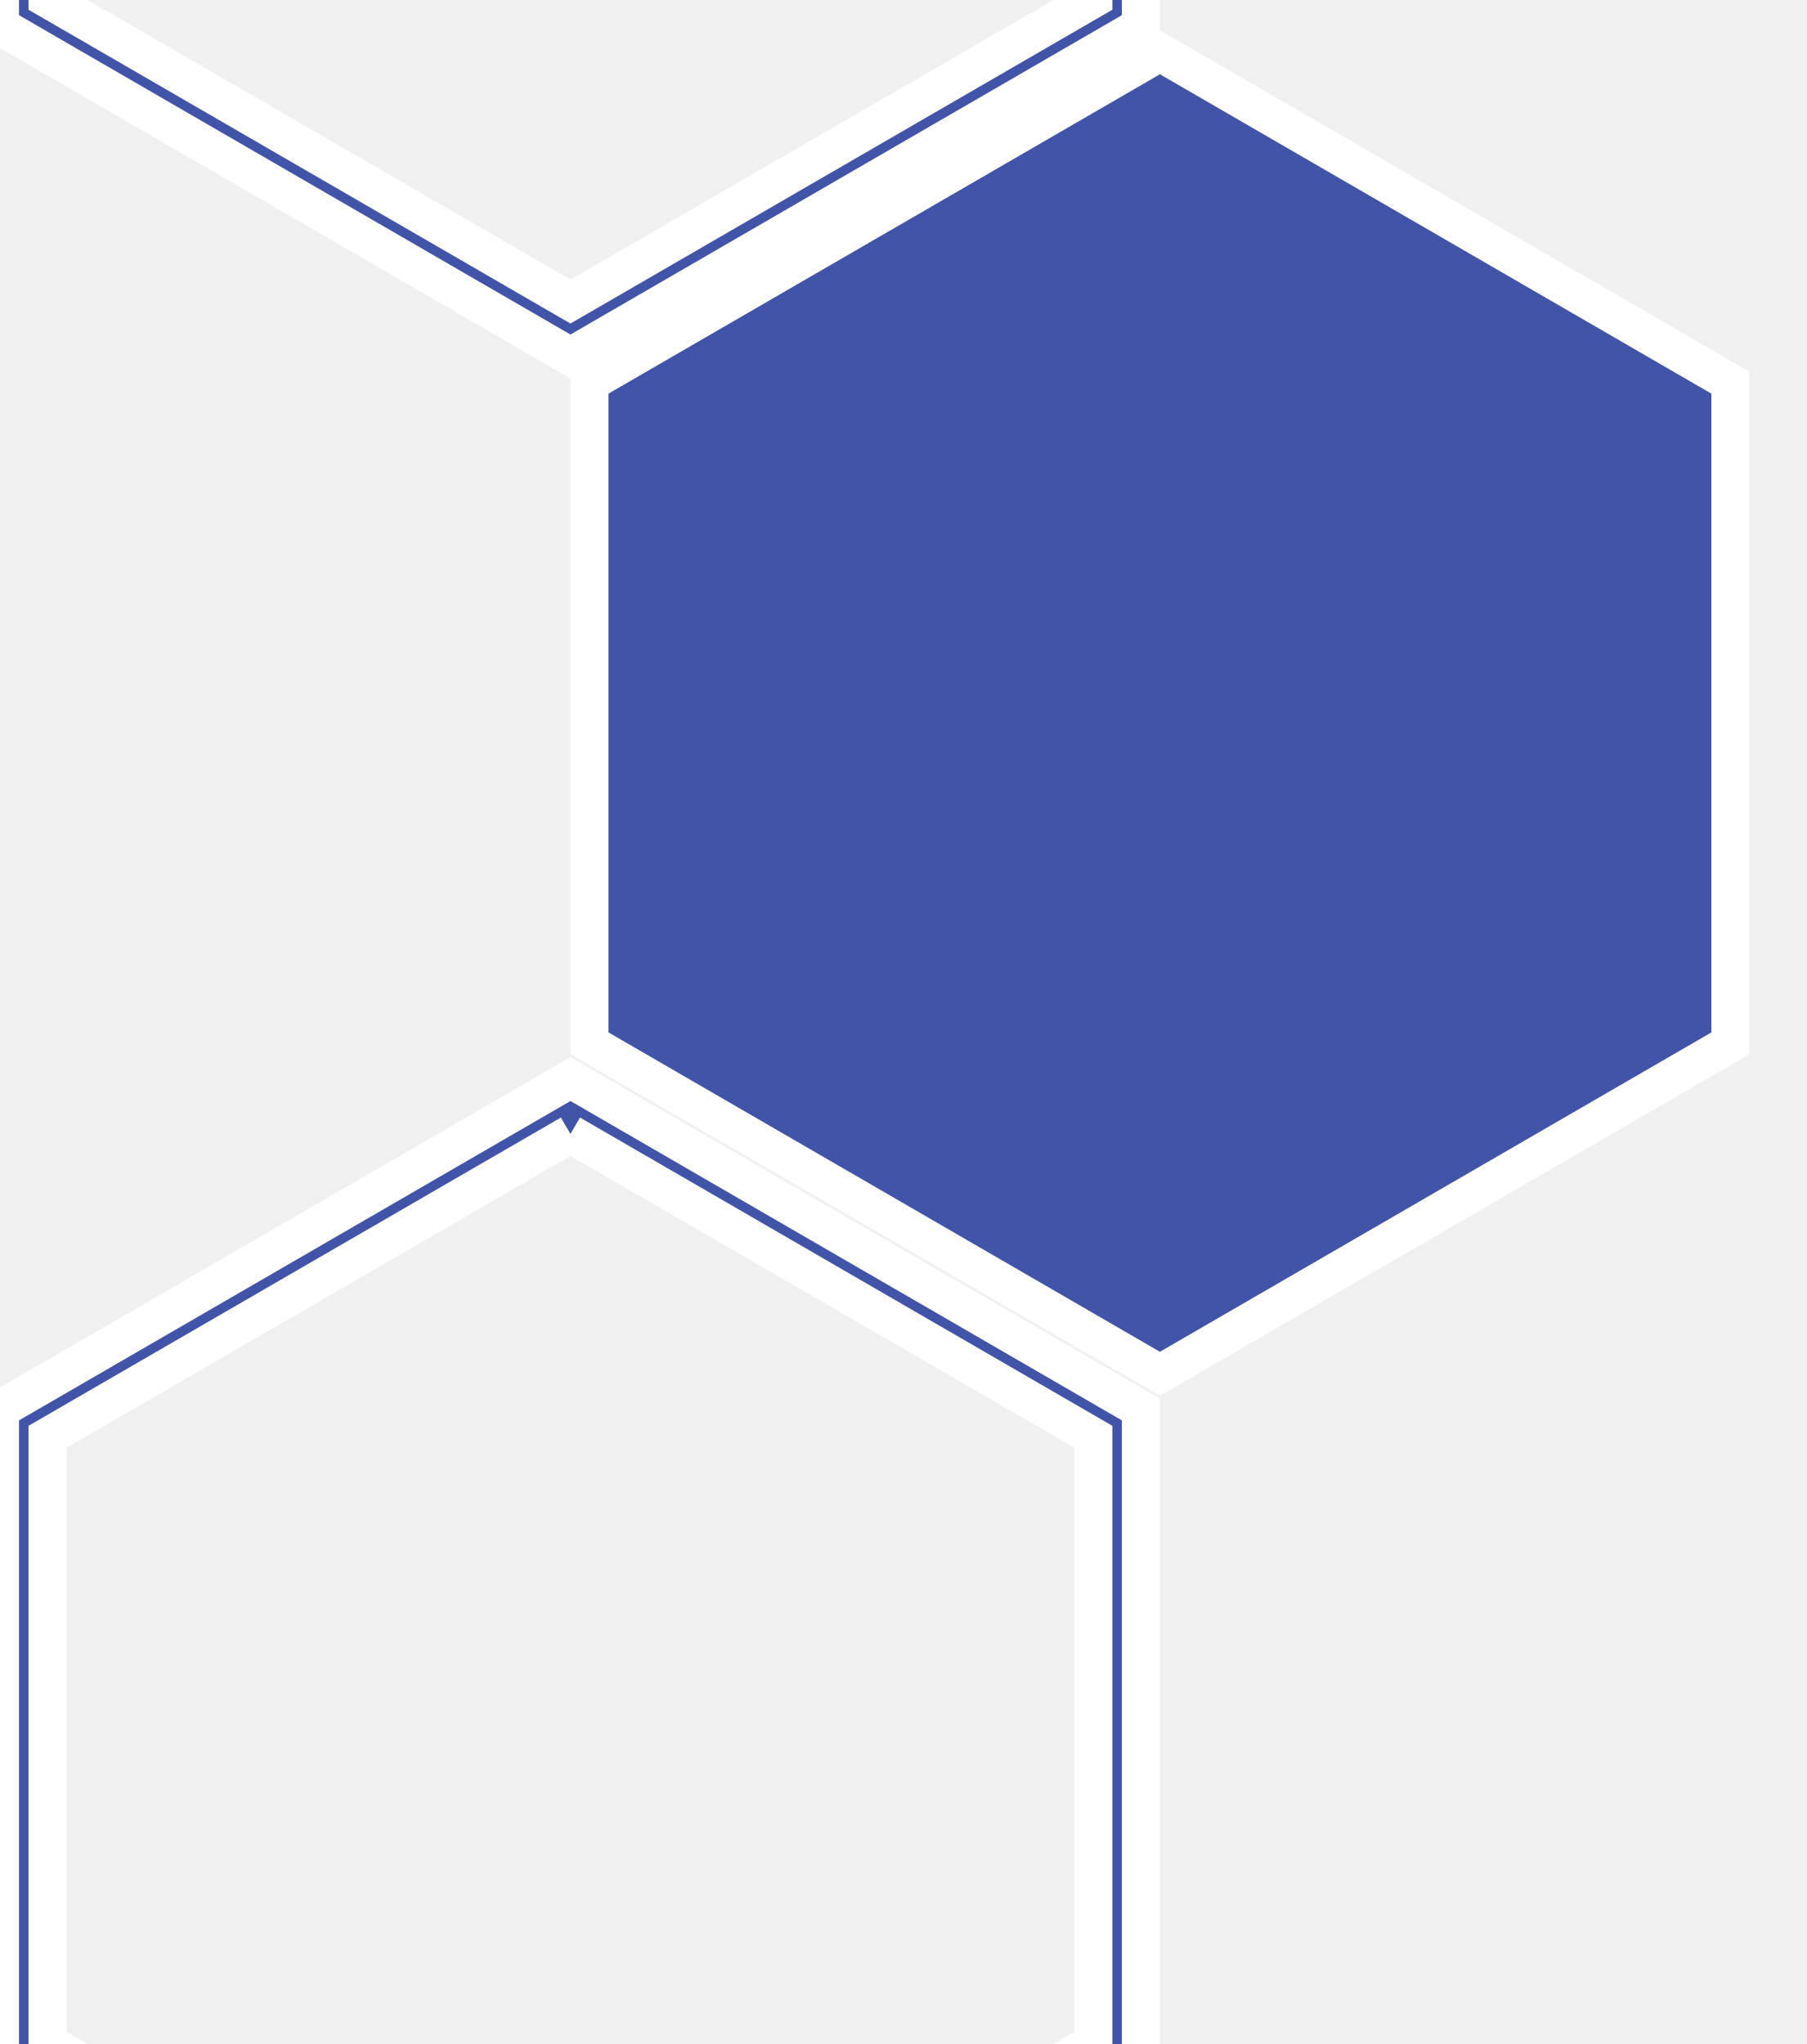
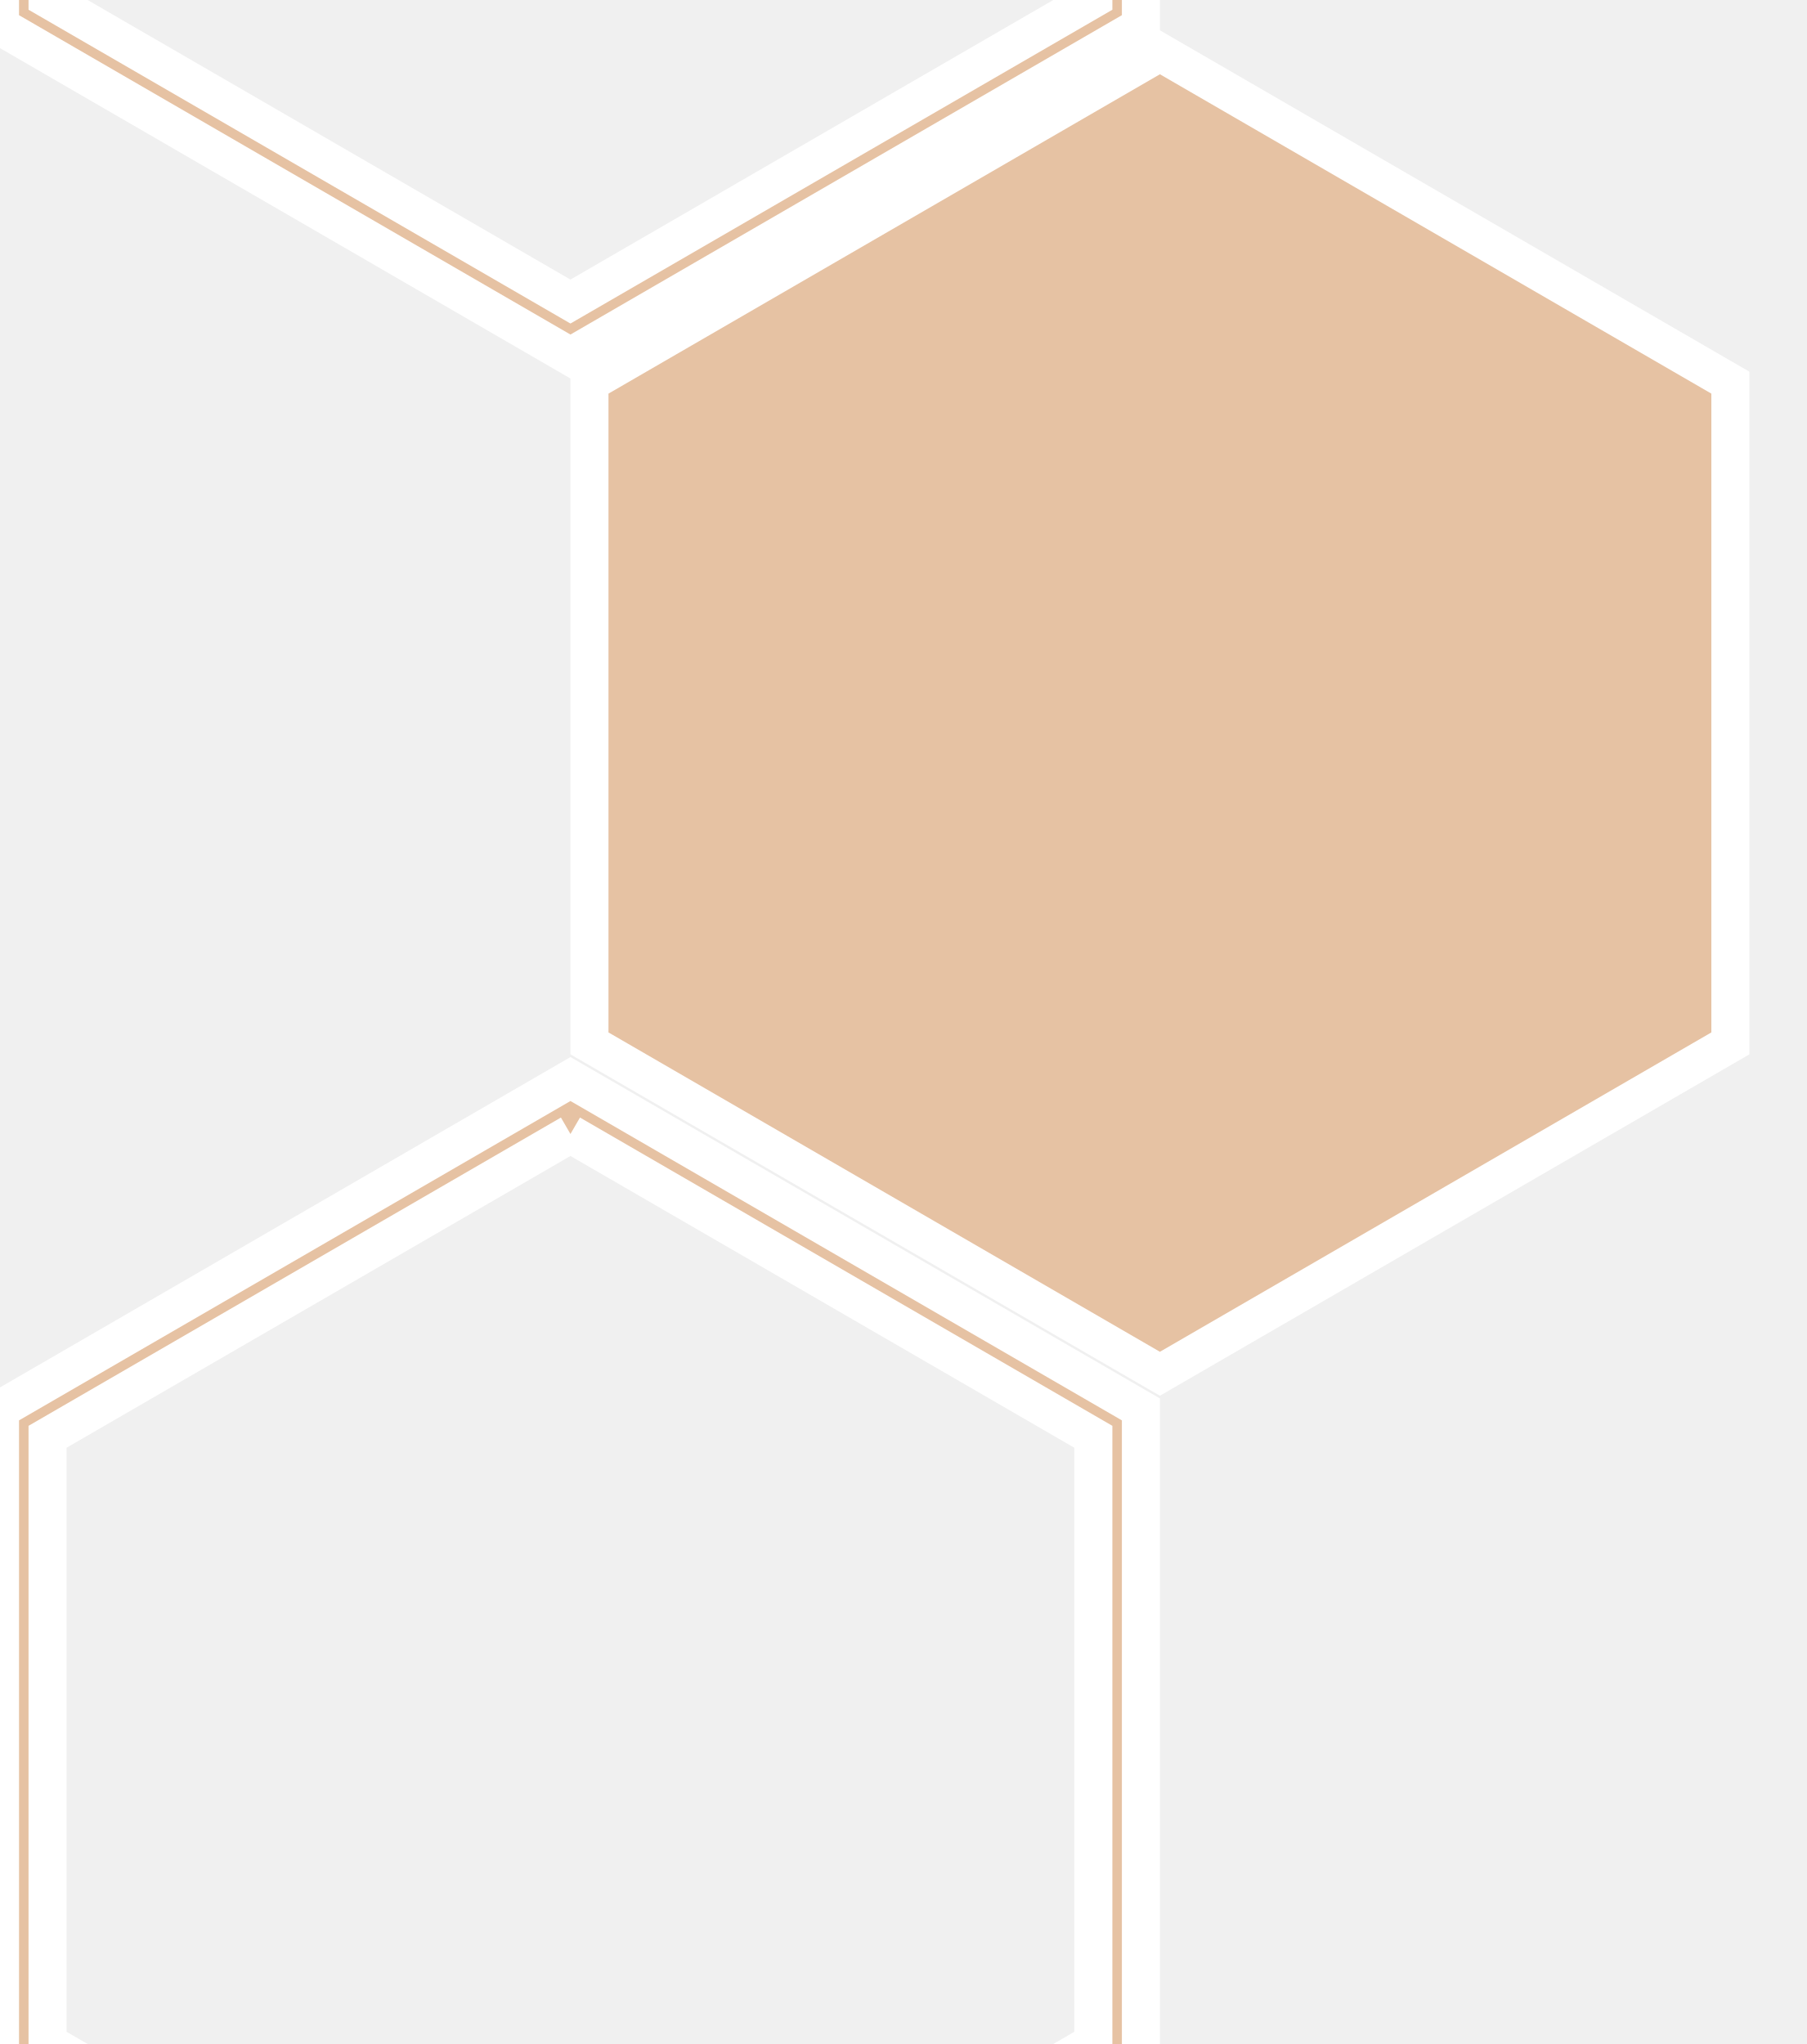
<svg xmlns="http://www.w3.org/2000/svg" id="Layer_1" data-name="Layer 1" viewBox="0 0 190 215">
  <defs>
    <style>.cls-1{
-   fill:#4254A7;
+   fill:#e6c2a3;
  stroke: white;
  stroke-width: 3pt;
  }
</style>
  </defs>
  <path class="cls-1" d="M60-95.72l55,31.85V-.13L60,31.72,5-.13V-63.87L60-95.72m0-5.78L0-66.75V2.75L60,37.5,120,2.75v-69.5Z" />
  <path class="cls-1" d="M60,119.28l55,31.85v63.74L60,246.72,5,214.87V151.13l55-31.85m0-5.78L0,148.25v69.5L60,252.5l60-34.75v-69.5Z" />
  <polygon class="cls-1" points="182 109.75 182 40.25 122 5.5 62 40.25 62 109.75 122 144.5 182 109.75" />
</svg>
